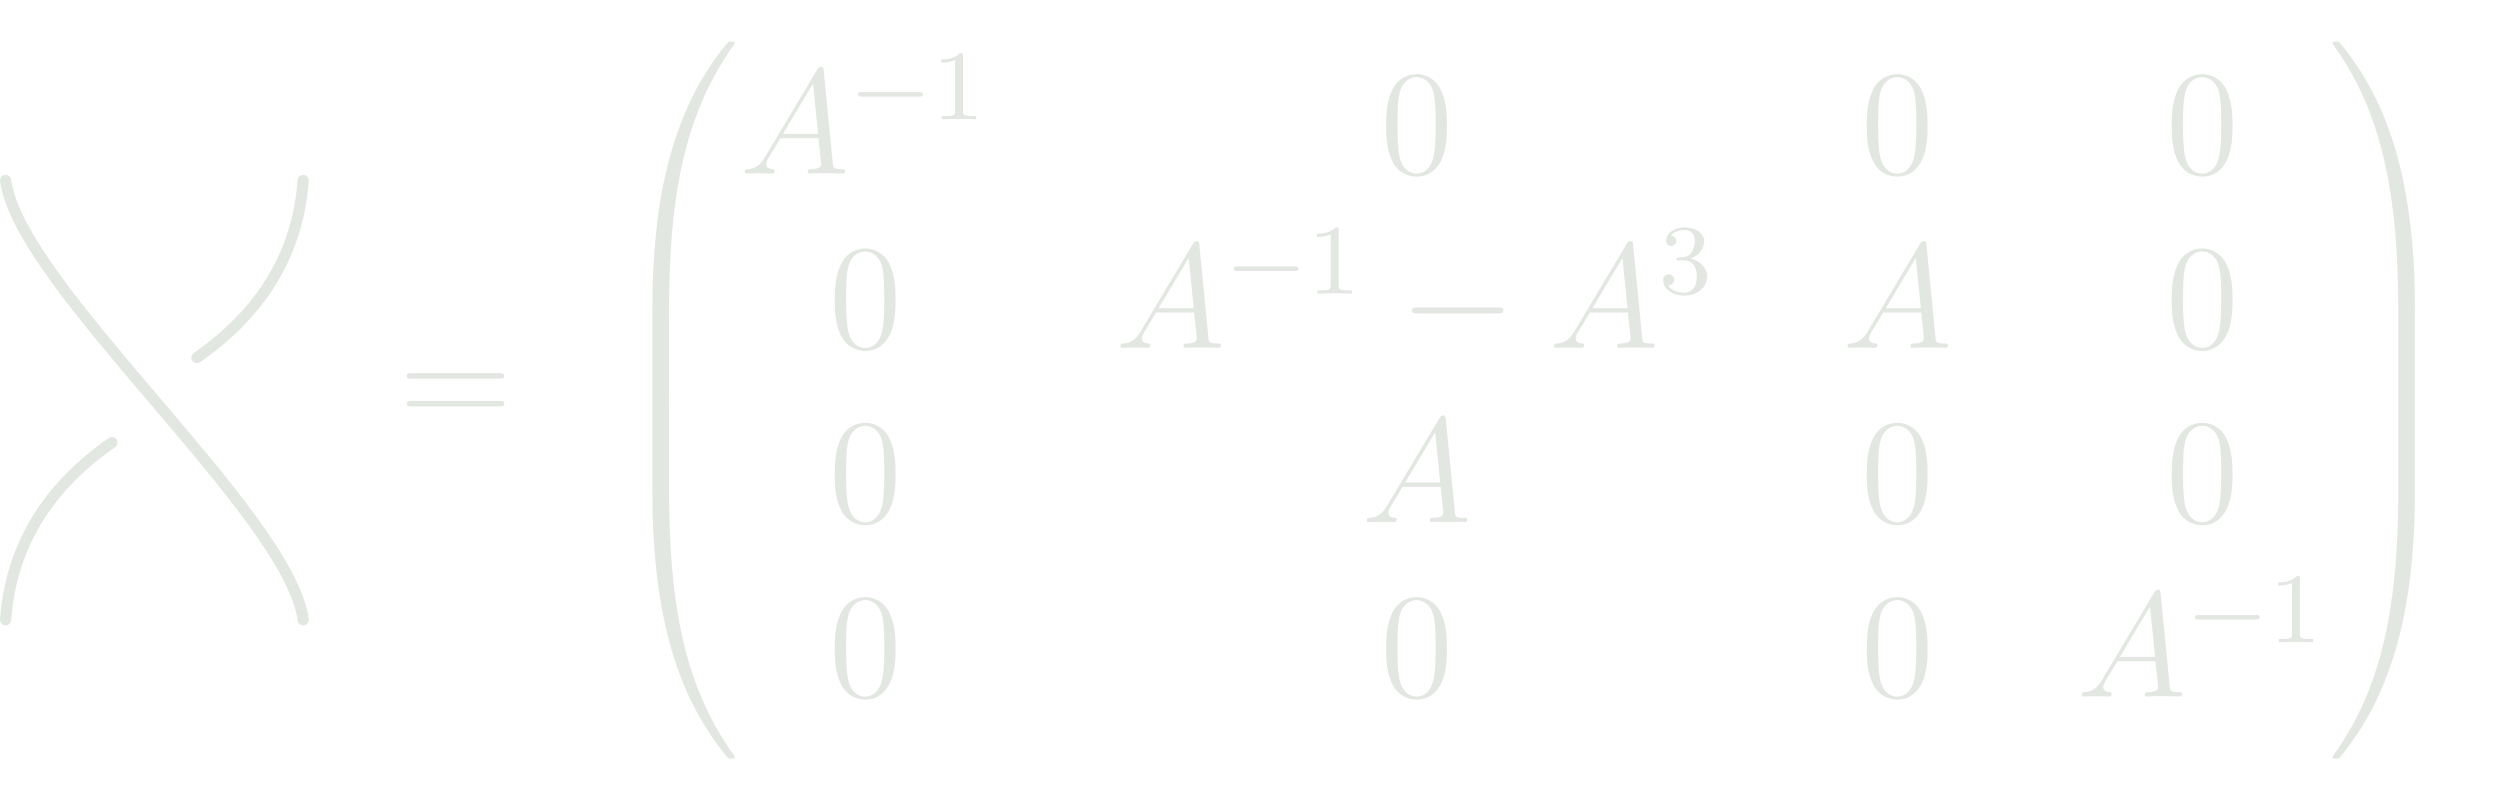
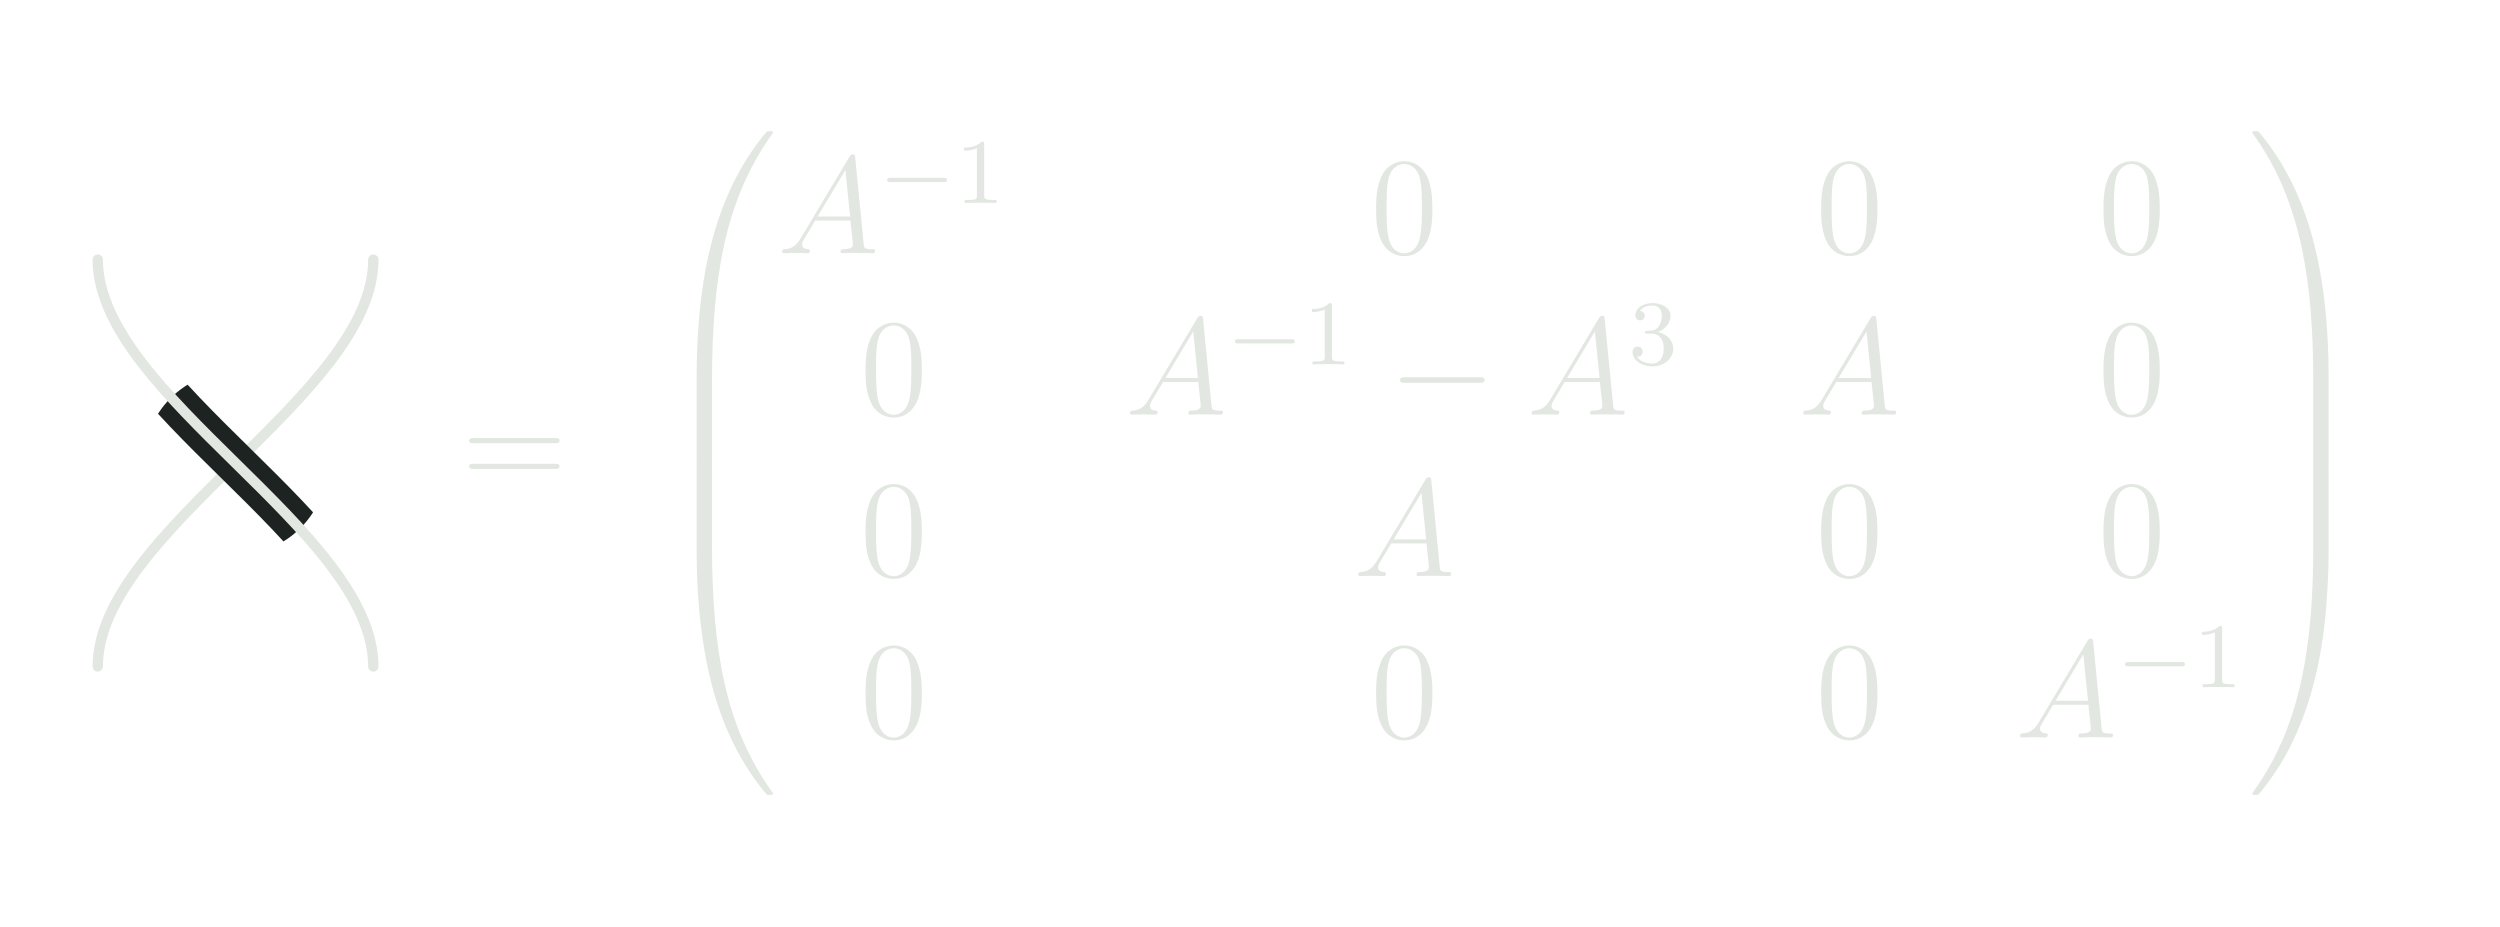
- <svg xmlns="http://www.w3.org/2000/svg" xmlns:xlink="http://www.w3.org/1999/xlink" version="1.1" width="200.028pt" height="64.026pt" viewBox="-64.03 -64.03 200.028 64.026">
+ <svg xmlns="http://www.w3.org/2000/svg" xmlns:xlink="http://www.w3.org/1999/xlink" version="1.1" width="216.028pt" height="80.026pt" viewBox="-72.03 -72.03 216.028 80.026">
  <g fill="#e2e7e1" stroke="none">
    <defs>
      <path id="g0-48" d="M4.471 21.161C4.734 21.161 4.806 21.161 4.806 20.993C4.83 12.613 5.798 5.655 9.983-.191C10.066-.299 10.066-.323 10.066-.347C10.066-.466 9.983-.466 9.791-.466S9.576-.466 9.552-.442C9.504-.406 7.986 1.339 6.779 3.742C5.2 6.898 4.208 10.521 3.766 14.872C3.73 15.243 3.479 17.73 3.479 20.563V21.029C3.491 21.161 3.563 21.161 3.814 21.161H4.471Z" />
      <path id="g0-49" d="M6.97 20.563C6.97 13.258 5.667 8.978 5.296 7.771C4.483 5.117 3.156 2.319 1.16-.143C.98-.359 .933-.418 .885-.442C.861-.454 .849-.466 .658-.466C.478-.466 .383-.466 .383-.347C.383-.323 .383-.299 .538-.084C4.698 5.727 5.631 12.9 5.643 20.993C5.643 21.161 5.715 21.161 5.978 21.161H6.635C6.886 21.161 6.958 21.161 6.97 21.029V20.563Z" />
      <path id="g0-64" d="M3.814-.598C3.563-.598 3.491-.598 3.479-.466V0C3.479 7.305 4.782 11.585 5.153 12.792C5.966 15.446 7.293 18.244 9.289 20.706C9.468 20.922 9.516 20.981 9.564 21.005C9.588 21.017 9.6 21.029 9.791 21.029S10.066 21.029 10.066 20.91C10.066 20.886 10.066 20.862 9.995 20.754C6.013 15.231 4.818 8.584 4.806-.43C4.806-.598 4.734-.598 4.471-.598H3.814Z" />
      <path id="g0-65" d="M6.97-.466C6.958-.598 6.886-.598 6.635-.598H5.978C5.715-.598 5.643-.598 5.643-.43C5.643 .801 5.631 3.646 5.32 6.623C4.674 12.804 3.084 17.084 .466 20.754C.383 20.862 .383 20.886 .383 20.91C.383 21.029 .478 21.029 .658 21.029C.849 21.029 .873 21.029 .897 21.005C.944 20.969 2.463 19.224 3.67 16.821C5.248 13.665 6.241 10.042 6.683 5.691C6.719 5.32 6.97 2.833 6.97 0V-.466Z" />
      <path id="g0-66" d="M4.806 .203C4.806-.108 4.794-.12 4.471-.12H3.814C3.491-.12 3.479-.108 3.479 .203V6.97C3.479 7.281 3.491 7.293 3.814 7.293H4.471C4.794 7.293 4.806 7.281 4.806 6.97V.203Z" />
      <path id="g0-67" d="M6.97 .203C6.97-.108 6.958-.12 6.635-.12H5.978C5.655-.12 5.643-.108 5.643 .203V6.97C5.643 7.281 5.655 7.293 5.978 7.293H6.635C6.958 7.293 6.97 7.281 6.97 6.97V.203Z" />
      <path id="g1-0" d="M5.571-1.809C5.699-1.809 5.874-1.809 5.874-1.993S5.699-2.176 5.571-2.176H1.004C.877-2.176 .701-2.176 .701-1.993S.877-1.809 1.004-1.809H5.571Z" />
      <path id="g2-0" d="M7.878-2.75C8.082-2.75 8.297-2.75 8.297-2.989S8.082-3.228 7.878-3.228H1.411C1.207-3.228 .992-3.228 .992-2.989S1.207-2.75 1.411-2.75H7.878Z" />
      <path id="g3-65" d="M2.032-1.327C1.614-.622 1.207-.383 .634-.347C.502-.335 .406-.335 .406-.12C.406-.048 .466 0 .55 0C.765 0 1.303-.024 1.518-.024C1.865-.024 2.248 0 2.582 0C2.654 0 2.798 0 2.798-.227C2.798-.335 2.702-.347 2.63-.347C2.355-.371 2.128-.466 2.128-.753C2.128-.921 2.2-1.052 2.355-1.315L3.264-2.821H6.312C6.324-2.714 6.324-2.618 6.336-2.511C6.372-2.2 6.516-.956 6.516-.729C6.516-.371 5.906-.347 5.715-.347C5.583-.347 5.452-.347 5.452-.132C5.452 0 5.559 0 5.631 0C5.834 0 6.073-.024 6.276-.024H6.958C7.687-.024 8.213 0 8.225 0C8.309 0 8.44 0 8.44-.227C8.44-.347 8.333-.347 8.153-.347C7.496-.347 7.484-.454 7.448-.813L6.719-8.273C6.695-8.512 6.647-8.536 6.516-8.536C6.396-8.536 6.324-8.512 6.217-8.333L2.032-1.327ZM3.467-3.168L5.87-7.185L6.276-3.168H3.467Z" />
      <path id="g4-49" d="M2.503-5.077C2.503-5.292 2.487-5.3 2.271-5.3C1.945-4.981 1.522-4.79 .765-4.79V-4.527C.98-4.527 1.411-4.527 1.873-4.742V-.654C1.873-.359 1.849-.263 1.092-.263H.813V0C1.14-.024 1.825-.024 2.184-.024S3.236-.024 3.563 0V-.263H3.284C2.527-.263 2.503-.359 2.503-.654V-5.077Z" />
      <path id="g4-51" d="M2.016-2.662C2.646-2.662 3.045-2.2 3.045-1.363C3.045-.367 2.479-.072 2.056-.072C1.618-.072 1.02-.231 .741-.654C1.028-.654 1.227-.837 1.227-1.1C1.227-1.355 1.044-1.538 .789-1.538C.574-1.538 .351-1.403 .351-1.084C.351-.327 1.164 .167 2.072 .167C3.132 .167 3.873-.566 3.873-1.363C3.873-2.024 3.347-2.63 2.534-2.805C3.164-3.029 3.634-3.571 3.634-4.208S2.917-5.3 2.088-5.3C1.235-5.3 .59-4.838 .59-4.232C.59-3.937 .789-3.81 .996-3.81C1.243-3.81 1.403-3.985 1.403-4.216C1.403-4.511 1.148-4.623 .972-4.631C1.307-5.069 1.921-5.093 2.064-5.093C2.271-5.093 2.877-5.029 2.877-4.208C2.877-3.65 2.646-3.316 2.534-3.188C2.295-2.941 2.112-2.925 1.626-2.893C1.474-2.885 1.411-2.877 1.411-2.774C1.411-2.662 1.482-2.662 1.618-2.662H2.016Z" />
      <path id="g5-48" d="M5.356-3.826C5.356-4.818 5.296-5.786 4.866-6.695C4.376-7.687 3.515-7.95 2.929-7.95C2.236-7.95 1.387-7.603 .944-6.611C.61-5.858 .49-5.117 .49-3.826C.49-2.666 .574-1.793 1.004-.944C1.47-.036 2.295 .251 2.917 .251C3.957 .251 4.555-.371 4.902-1.064C5.332-1.961 5.356-3.132 5.356-3.826ZM2.917 .012C2.534 .012 1.757-.203 1.53-1.506C1.399-2.224 1.399-3.132 1.399-3.969C1.399-4.949 1.399-5.834 1.59-6.539C1.793-7.34 2.403-7.711 2.917-7.711C3.371-7.711 4.065-7.436 4.292-6.408C4.447-5.727 4.447-4.782 4.447-3.969C4.447-3.168 4.447-2.26 4.316-1.53C4.089-.215 3.335 .012 2.917 .012Z" />
      <path id="g5-61" d="M8.07-3.873C8.237-3.873 8.452-3.873 8.452-4.089C8.452-4.316 8.249-4.316 8.07-4.316H1.028C.861-4.316 .646-4.316 .646-4.101C.646-3.873 .849-3.873 1.028-3.873H8.07ZM8.07-1.65C8.237-1.65 8.452-1.65 8.452-1.865C8.452-2.092 8.249-2.092 8.07-2.092H1.028C.861-2.092 .646-2.092 .646-1.877C.646-1.65 .849-1.65 1.028-1.65H8.07Z" />
    </defs>
    <g id="page1">
      <g stroke-miterlimit="10" transform="translate(-51.67613,-32.01669)scale(0.996264,-0.996264)">
        <g fill="#e2e7e1" stroke="#e2e7e1">
          <g stroke-width="0.4">
            <g stroke-width="0.9">
              <g stroke-linecap="round">
                <g stroke-linejoin="round">
-                   <path d="M-11.95 17.641C-10.812 9.105 10.812-9.105 11.95-17.641" fill="none" />
-                   <path d="M-11.95-17.641C-11.381-9.674-6.26-5.406-3.414-3.414" fill="none" />
-                   <path d="M3.414 3.414C6.26 5.406 11.381 9.674 11.95 17.641" fill="none" />
+                   <path d="M11.95 17.641C11.95 5.88-11.95-5.88-11.95-17.641" fill="none" />
+                   <clipPath id="pgfcp1">
+                     <path d="M-7.967 0C-7.967 4.4-4.4 7.967 0 7.967S7.967 4.4 7.967 0S4.4-7.967 0-7.967S-7.967-4.4-7.967 0ZM0 0" />
+                   </clipPath>
+                   <g clip-path="url(#pgfcp1)">
+                     <g fill="#1d2320" stroke="#1d2320">
+                       <g stroke-width="3.6">
+                         <path d="M-11.95 17.641C-11.95 5.88 11.95-5.88 11.95-17.641" fill="none" />
+                       </g>
+                     </g>
+                   </g>
+                   <path d="M-11.95 17.641C-11.95 5.88 11.95-5.88 11.95-17.641" fill="none" />
                  <g transform="translate(19.6156,-2.1654)">
                    <g stroke="none" transform="scale(-1.00375,1.00375)translate(-51.67613,-32.01669)scale(-1,-1)">
                      <g fill="#e2e7e1">
                        <g stroke="none">
                          <use x="-51.676" y="-32.017" xlink:href="#g5-61" />
                        </g>
                      </g>
                    </g>
                  </g>
                  <g transform="translate(36.50345,-3.0)">
                    <g stroke="none" transform="scale(-1.00375,1.00375)translate(-51.67613,-32.01669)scale(-1,-1)">
                      <g fill="#e2e7e1">
                        <g stroke="none">
                          <use x="-51.676" y="-63.22" xlink:href="#g0-48" />
                          <use x="-51.676" y="-42.179" xlink:href="#g0-66" />
                          <use x="-51.676" y="-35.005" xlink:href="#g0-66" />
                          <use x="-51.676" y="-27.354" xlink:href="#g0-64" />
                          <use x="-41.215" y="-53.138" xlink:href="#g3-65" />
                          <use x="-32.44" y="-57.476" xlink:href="#g1-0" />
                          <use x="-25.853" y="-57.476" xlink:href="#g4-49" />
                          <use x="10.022" y="-53.138" xlink:href="#g5-48" />
                          <use x="48.479" y="-53.138" xlink:href="#g5-48" />
                          <use x="72.876" y="-53.138" xlink:href="#g5-48" />
                          <use x="-34.095" y="-39.19" xlink:href="#g5-48" />
                          <use x="-11.159" y="-39.19" xlink:href="#g3-65" />
                          <use x="-2.383" y="-43.528" xlink:href="#g1-0" />
                          <use x="4.203" y="-43.528" xlink:href="#g4-49" />
                          <use x="11.592" y="-39.19" xlink:href="#g2-0" />
                          <use x="23.547" y="-39.19" xlink:href="#g3-65" />
                          <use x="32.323" y="-43.528" xlink:href="#g4-51" />
                          <use x="47.018" y="-39.19" xlink:href="#g3-65" />
                          <use x="72.876" y="-39.19" xlink:href="#g5-48" />
                          <use x="-34.095" y="-25.242" xlink:href="#g5-48" />
                          <use x="8.561" y="-25.242" xlink:href="#g3-65" />
                          <use x="48.479" y="-25.242" xlink:href="#g5-48" />
                          <use x="72.876" y="-25.242" xlink:href="#g5-48" />
                          <use x="-34.095" y="-11.294" xlink:href="#g5-48" />
                          <use x="10.022" y="-11.294" xlink:href="#g5-48" />
                          <use x="48.479" y="-11.294" xlink:href="#g5-48" />
                          <use x="65.756" y="-11.294" xlink:href="#g3-65" />
                          <use x="74.531" y="-15.633" xlink:href="#g1-0" />
                          <use x="81.118" y="-15.633" xlink:href="#g4-49" />
                          <use x="85.85" y="-63.22" xlink:href="#g0-49" />
                          <use x="85.85" y="-42.179" xlink:href="#g0-67" />
                          <use x="85.85" y="-35.005" xlink:href="#g0-67" />
                          <use x="85.85" y="-27.354" xlink:href="#g0-65" />
                        </g>
                      </g>
                    </g>
                  </g>
                </g>
              </g>
            </g>
          </g>
        </g>
      </g>
    </g>
  </g>
</svg>
